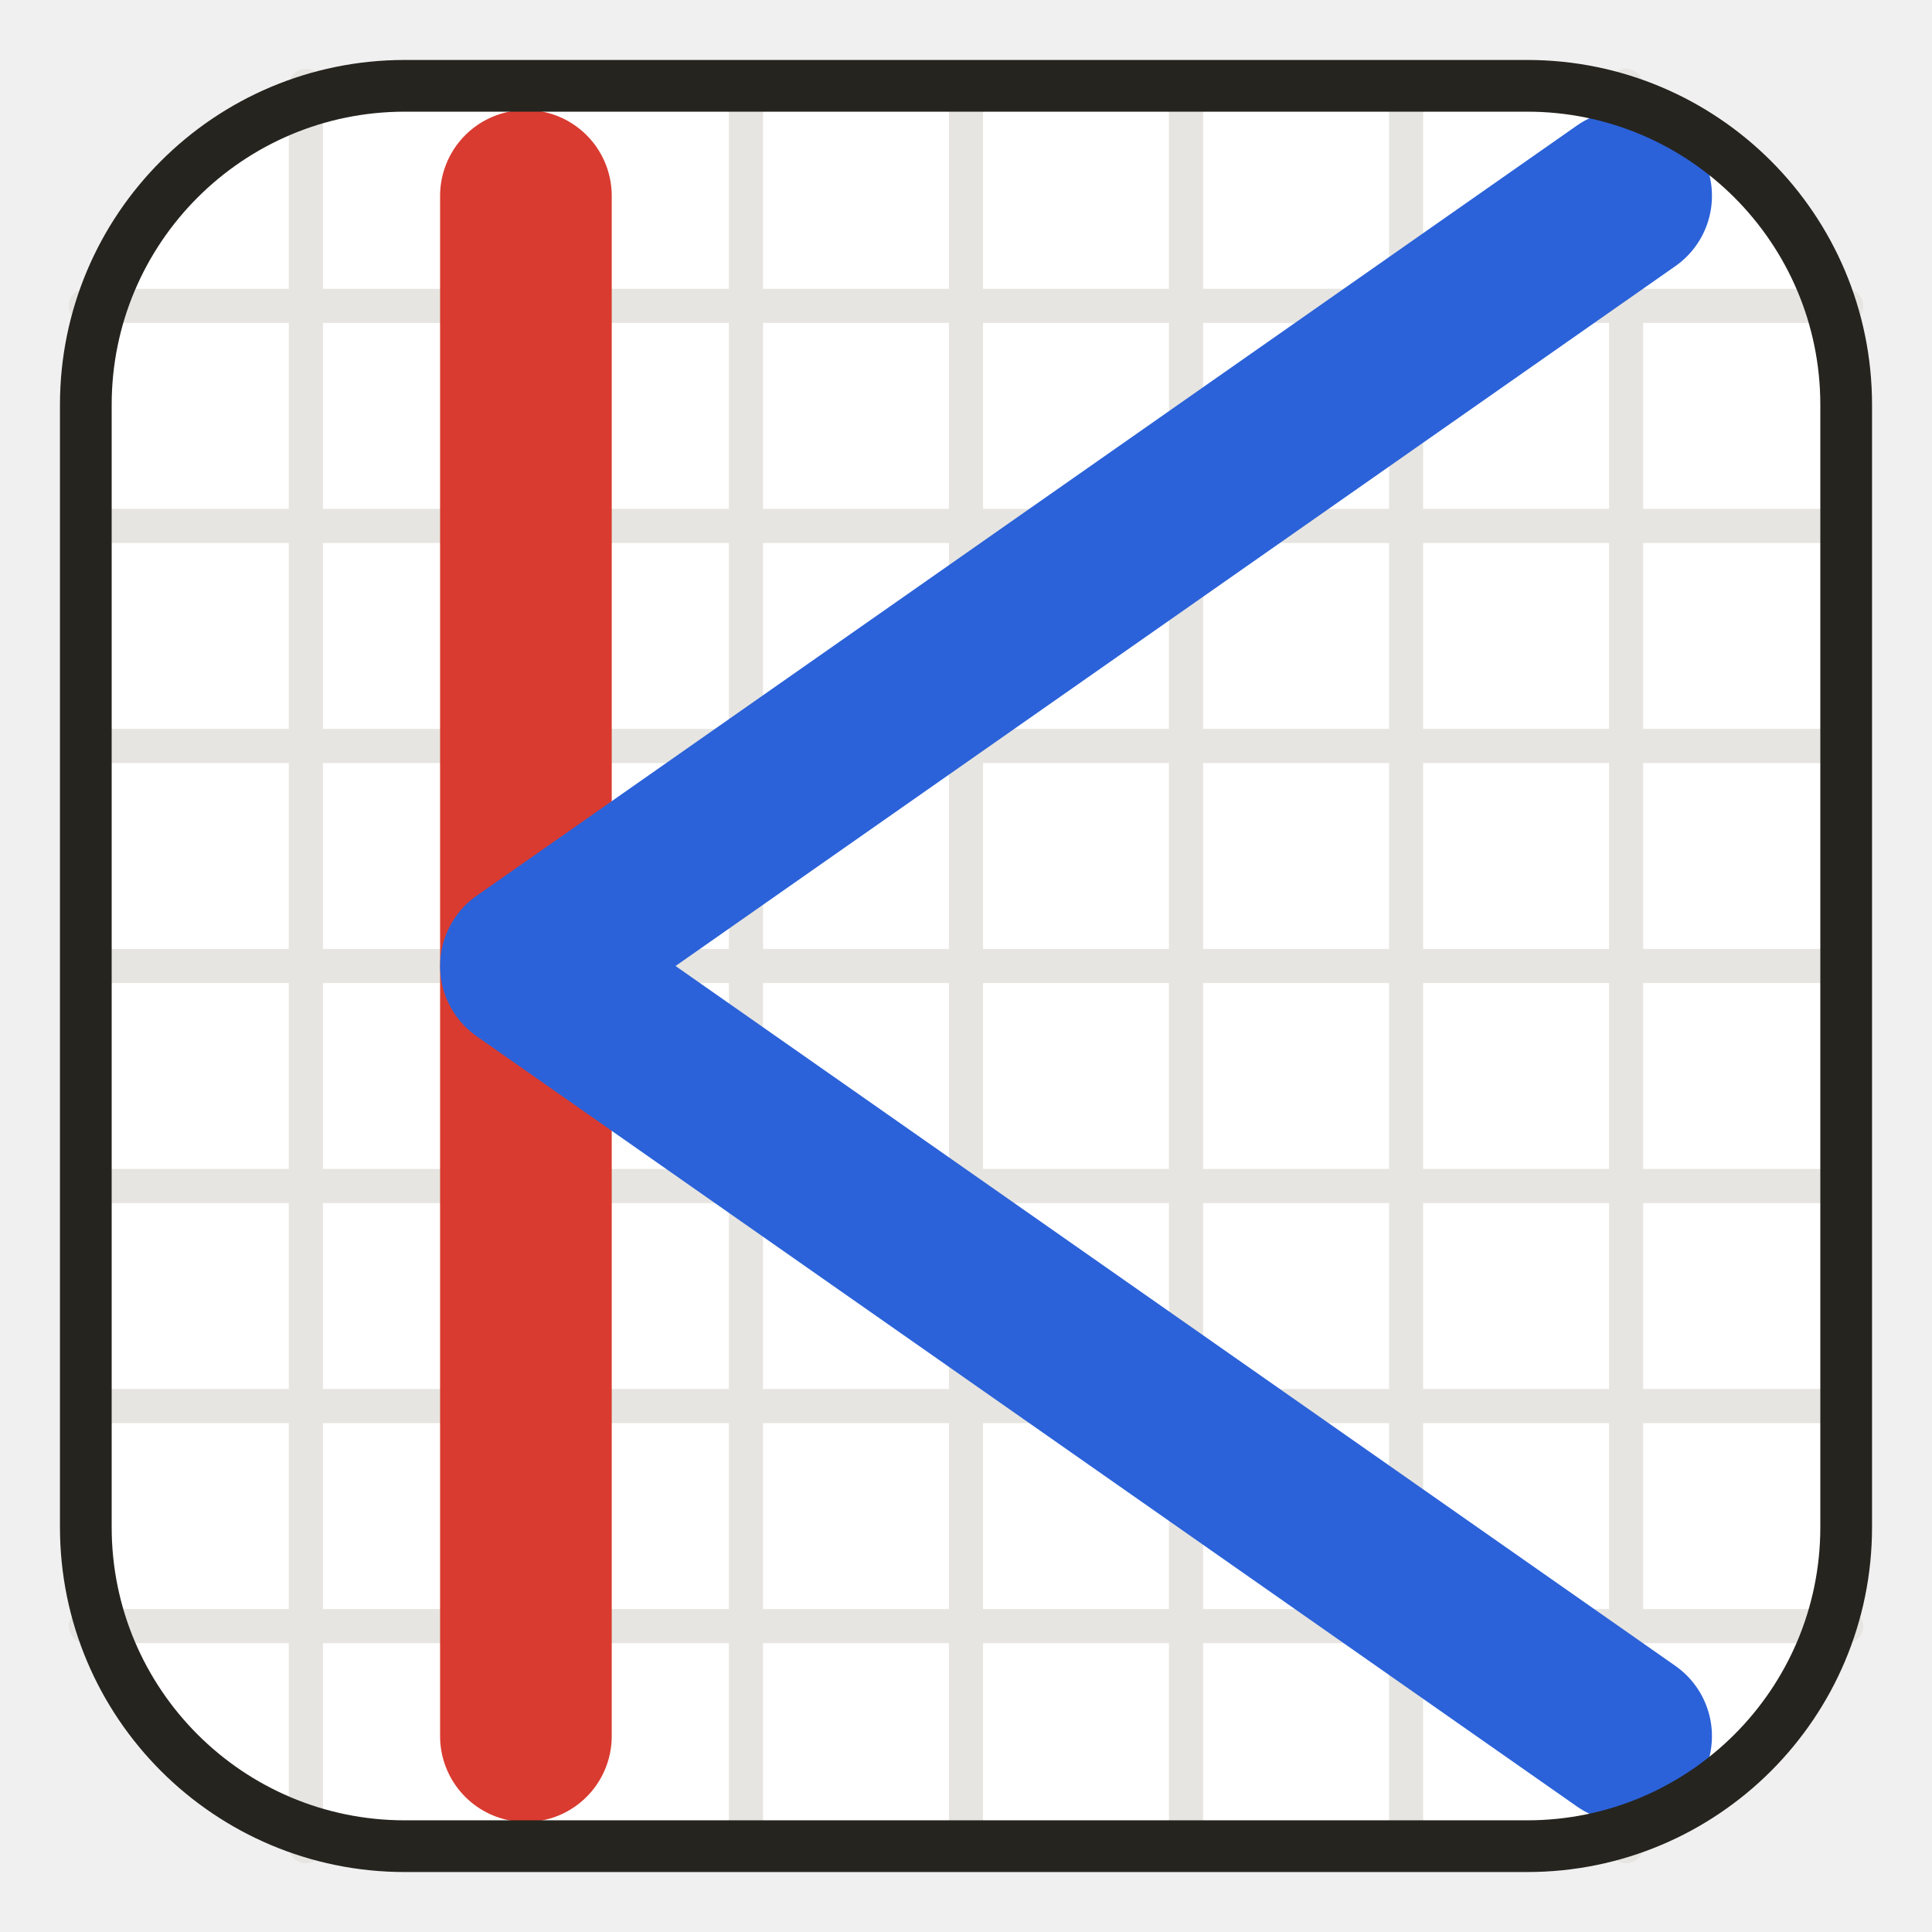
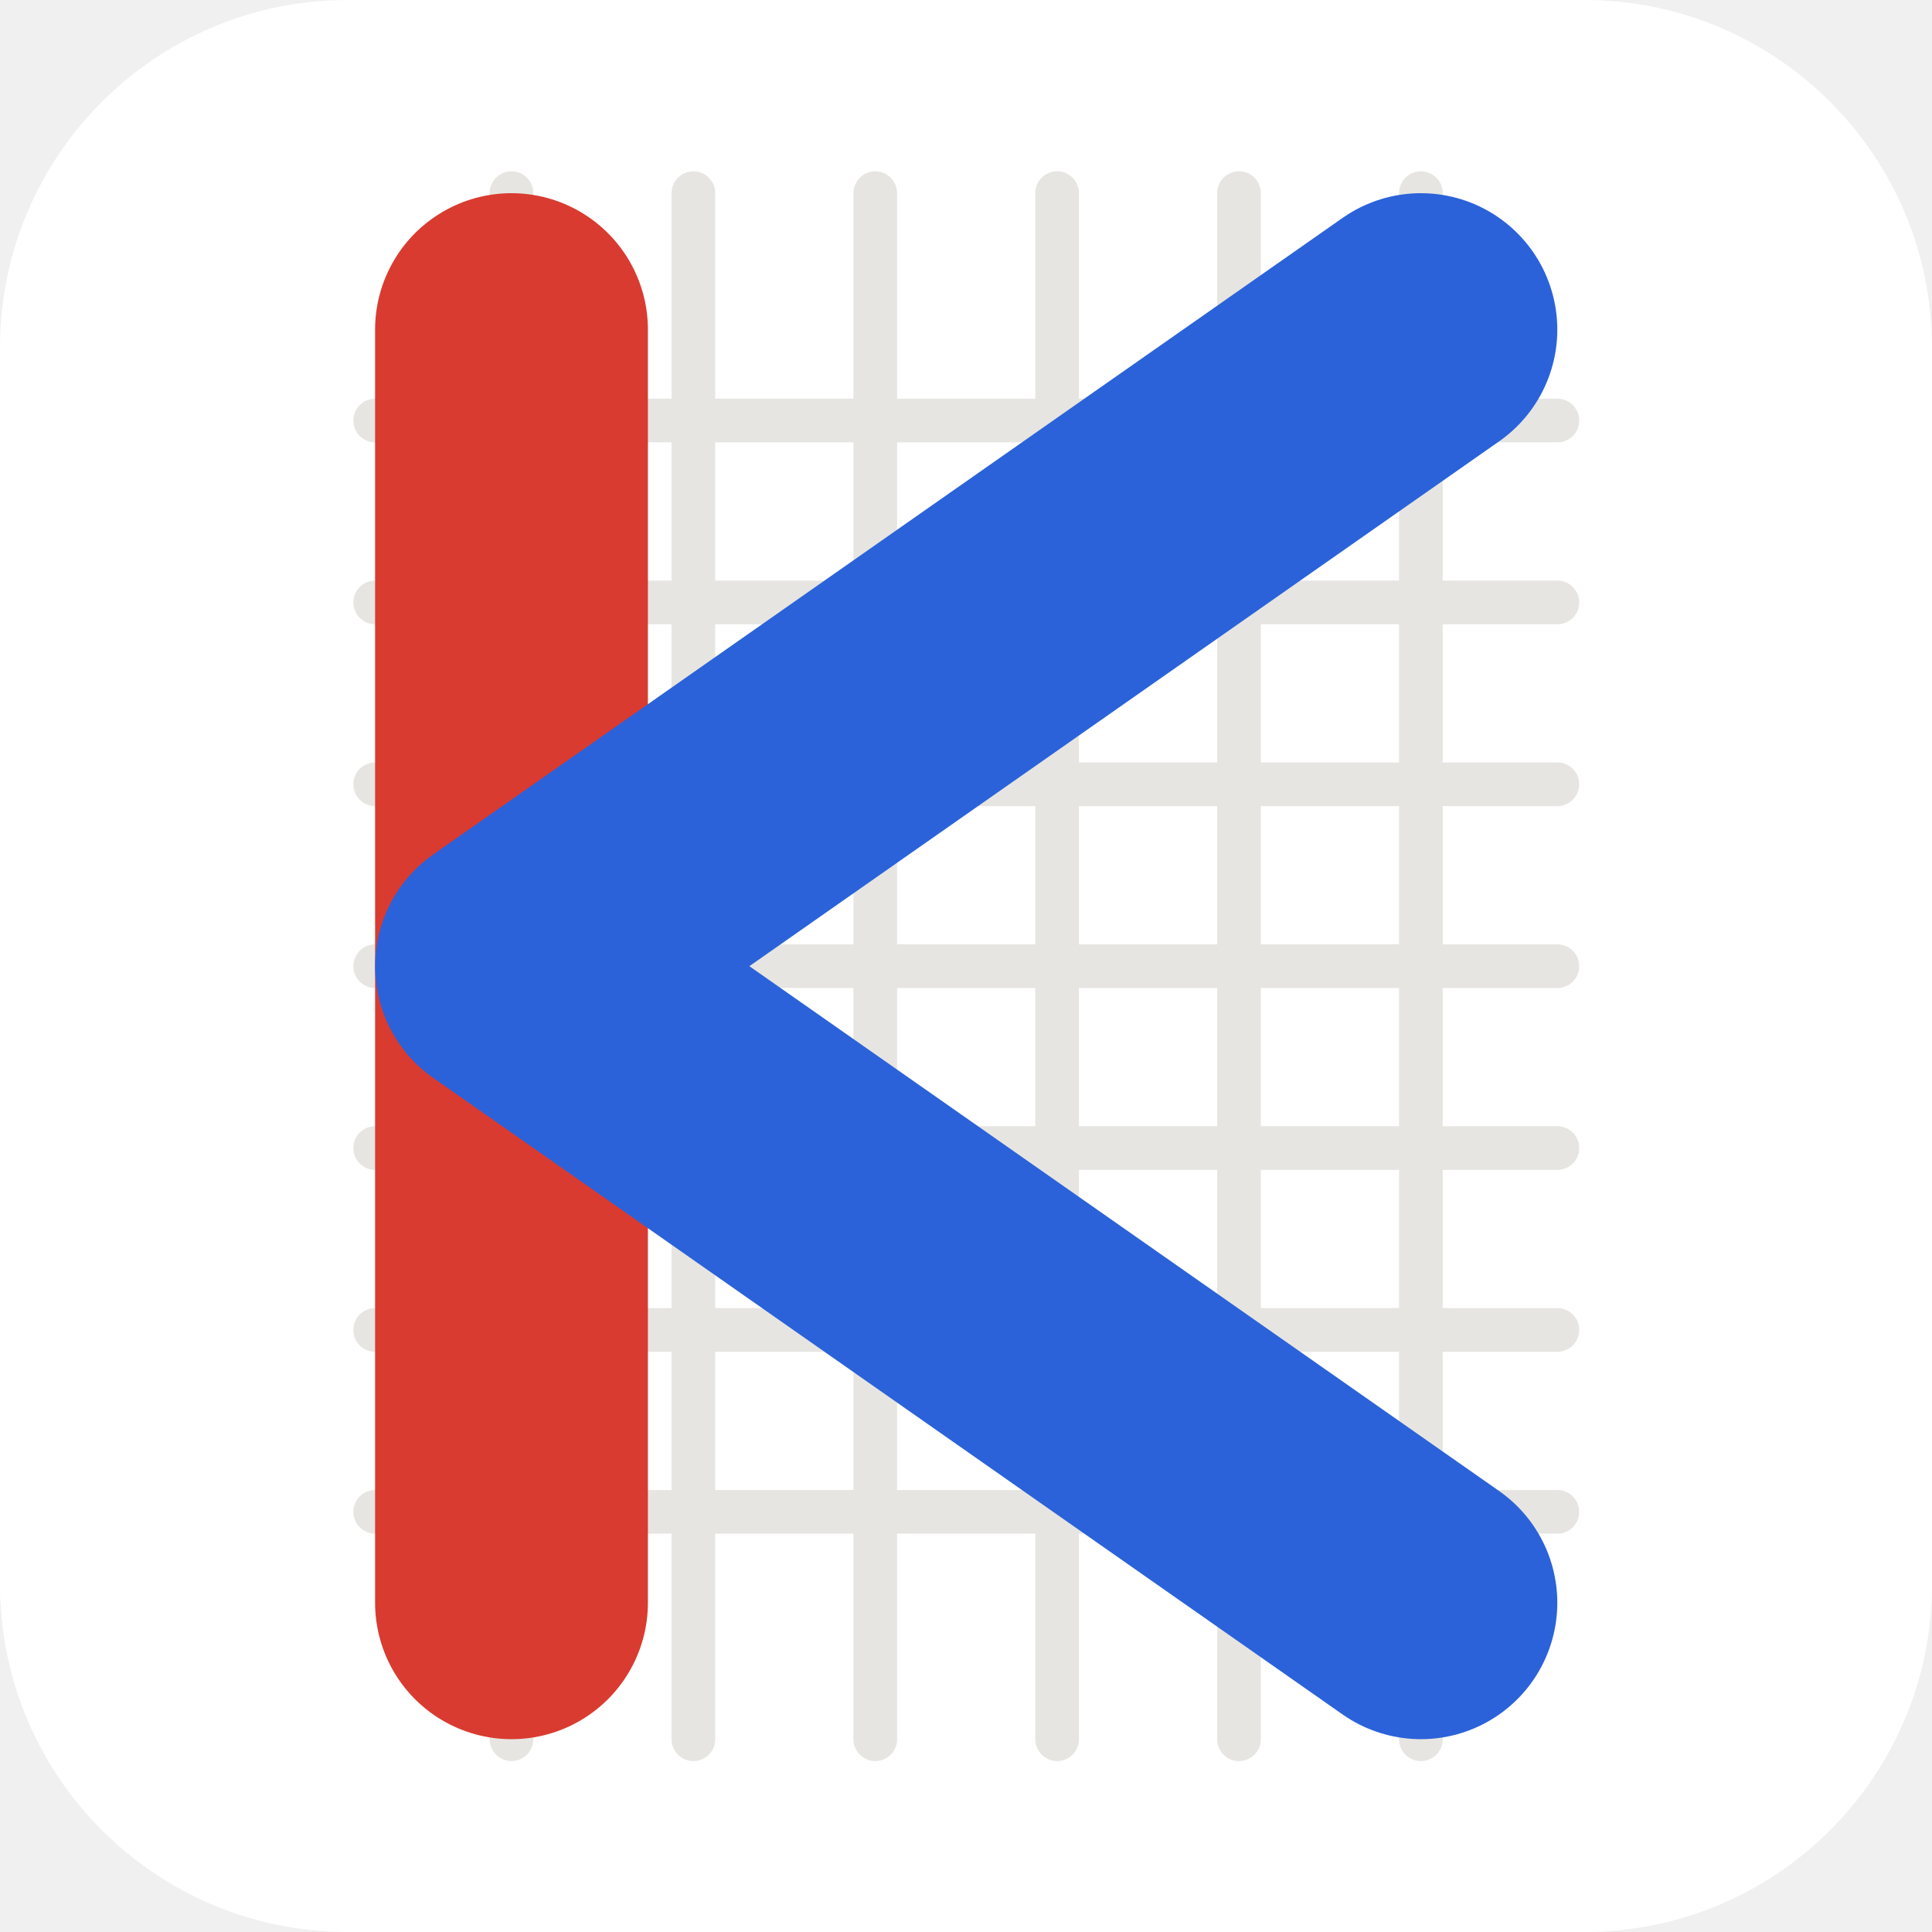
- <svg xmlns="http://www.w3.org/2000/svg" viewBox="-1.56 -1.56 35.12 35.12">
-   <rect x="0" y="0" width="32" height="32" rx="5.8" fill="#ffffff" />
-   <g fill="none" stroke-linecap="round" stroke-linejoin="round">
-     <path stroke="#e6e5e1" stroke-width="0.62" d="M4.0 0V32M0 4.0H32 M8.0 0V32M0 8.0H32 M12.0 0V32M0 12.0H32 M16.0 0V32M0 16.0H32 M20.0 0V32M0 20.0H32 M24.0 0V32M0 24.0H32 M28.0 0V32M0 28.0H32" />
-     <path stroke="#d93b30" stroke-width="3.12" d="M8.0 30.0L8.0 2.0" />
-     <path stroke="#2b62d9" stroke-width="3.12" d="M28.0 2.0L8.0 16.0L28.0 30.0" />
-     <rect x="0" y="0" width="32" height="32" rx="5.8" stroke="#26241f" stroke-width="0.94" />
+ <svg xmlns="http://www.w3.org/2000/svg" viewBox="0 0 32 32">
+   <rect width="32" height="32" rx="5.76" fill="#ffffff" />
+   <g transform="translate(2.447 3.953) scale(0.241)" fill="none" stroke-linecap="round" stroke-linejoin="round">
+     <path stroke="#e6e5e1" stroke-width="3" d="M15.63 12.50H96.88 M25.00 -3.13V103.13 M15.63 25.00H96.88 M37.50 -3.13V103.13 M15.63 37.50H96.88 M50.00 -3.13V103.13 M15.63 50.00H96.88 M62.50 -3.13V103.13 M15.63 62.50H96.88 M75.00 -3.13V103.13 M15.63 75.00H96.88 M87.50 -3.13V103.13 M15.63 87.50H96.88" />
+     <path stroke="#d93b30" stroke-width="18.75" d="M25.00 93.75L25.00 6.25" />
+     <path stroke="#2b62d9" stroke-width="18.75" d="M87.50 6.25L25.00 50.00L87.50 93.75" />
  </g>
</svg>
